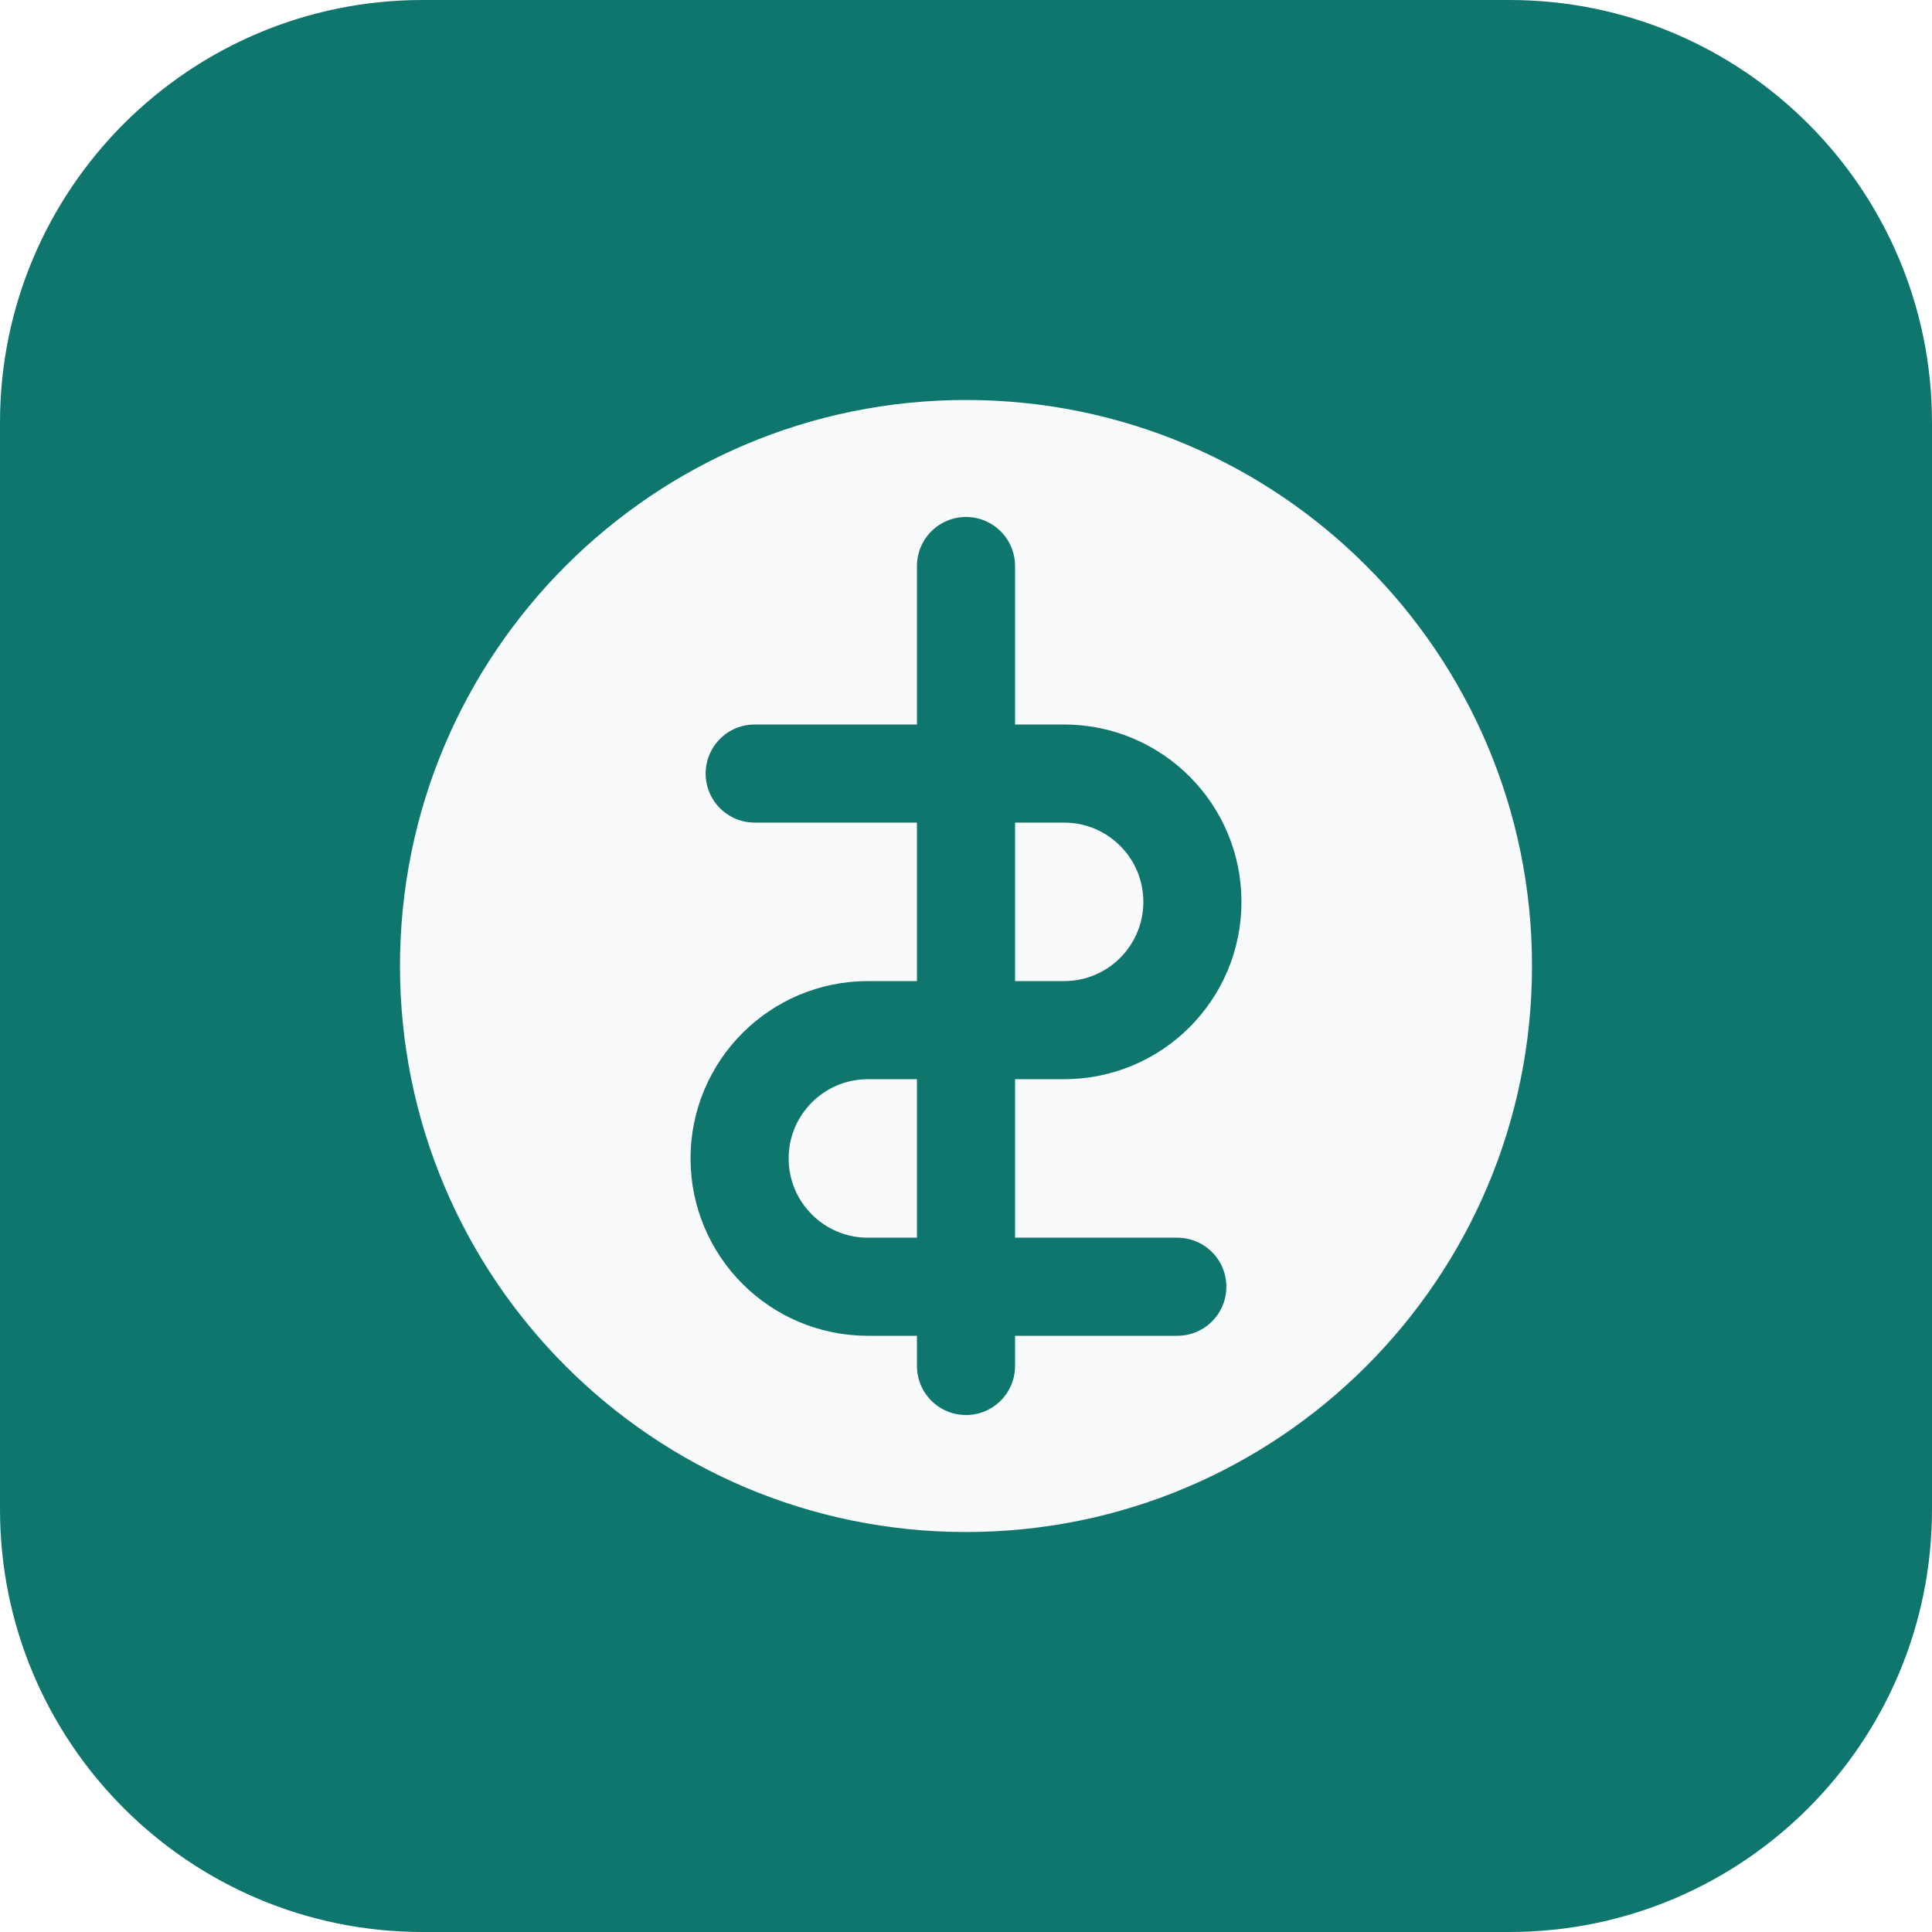
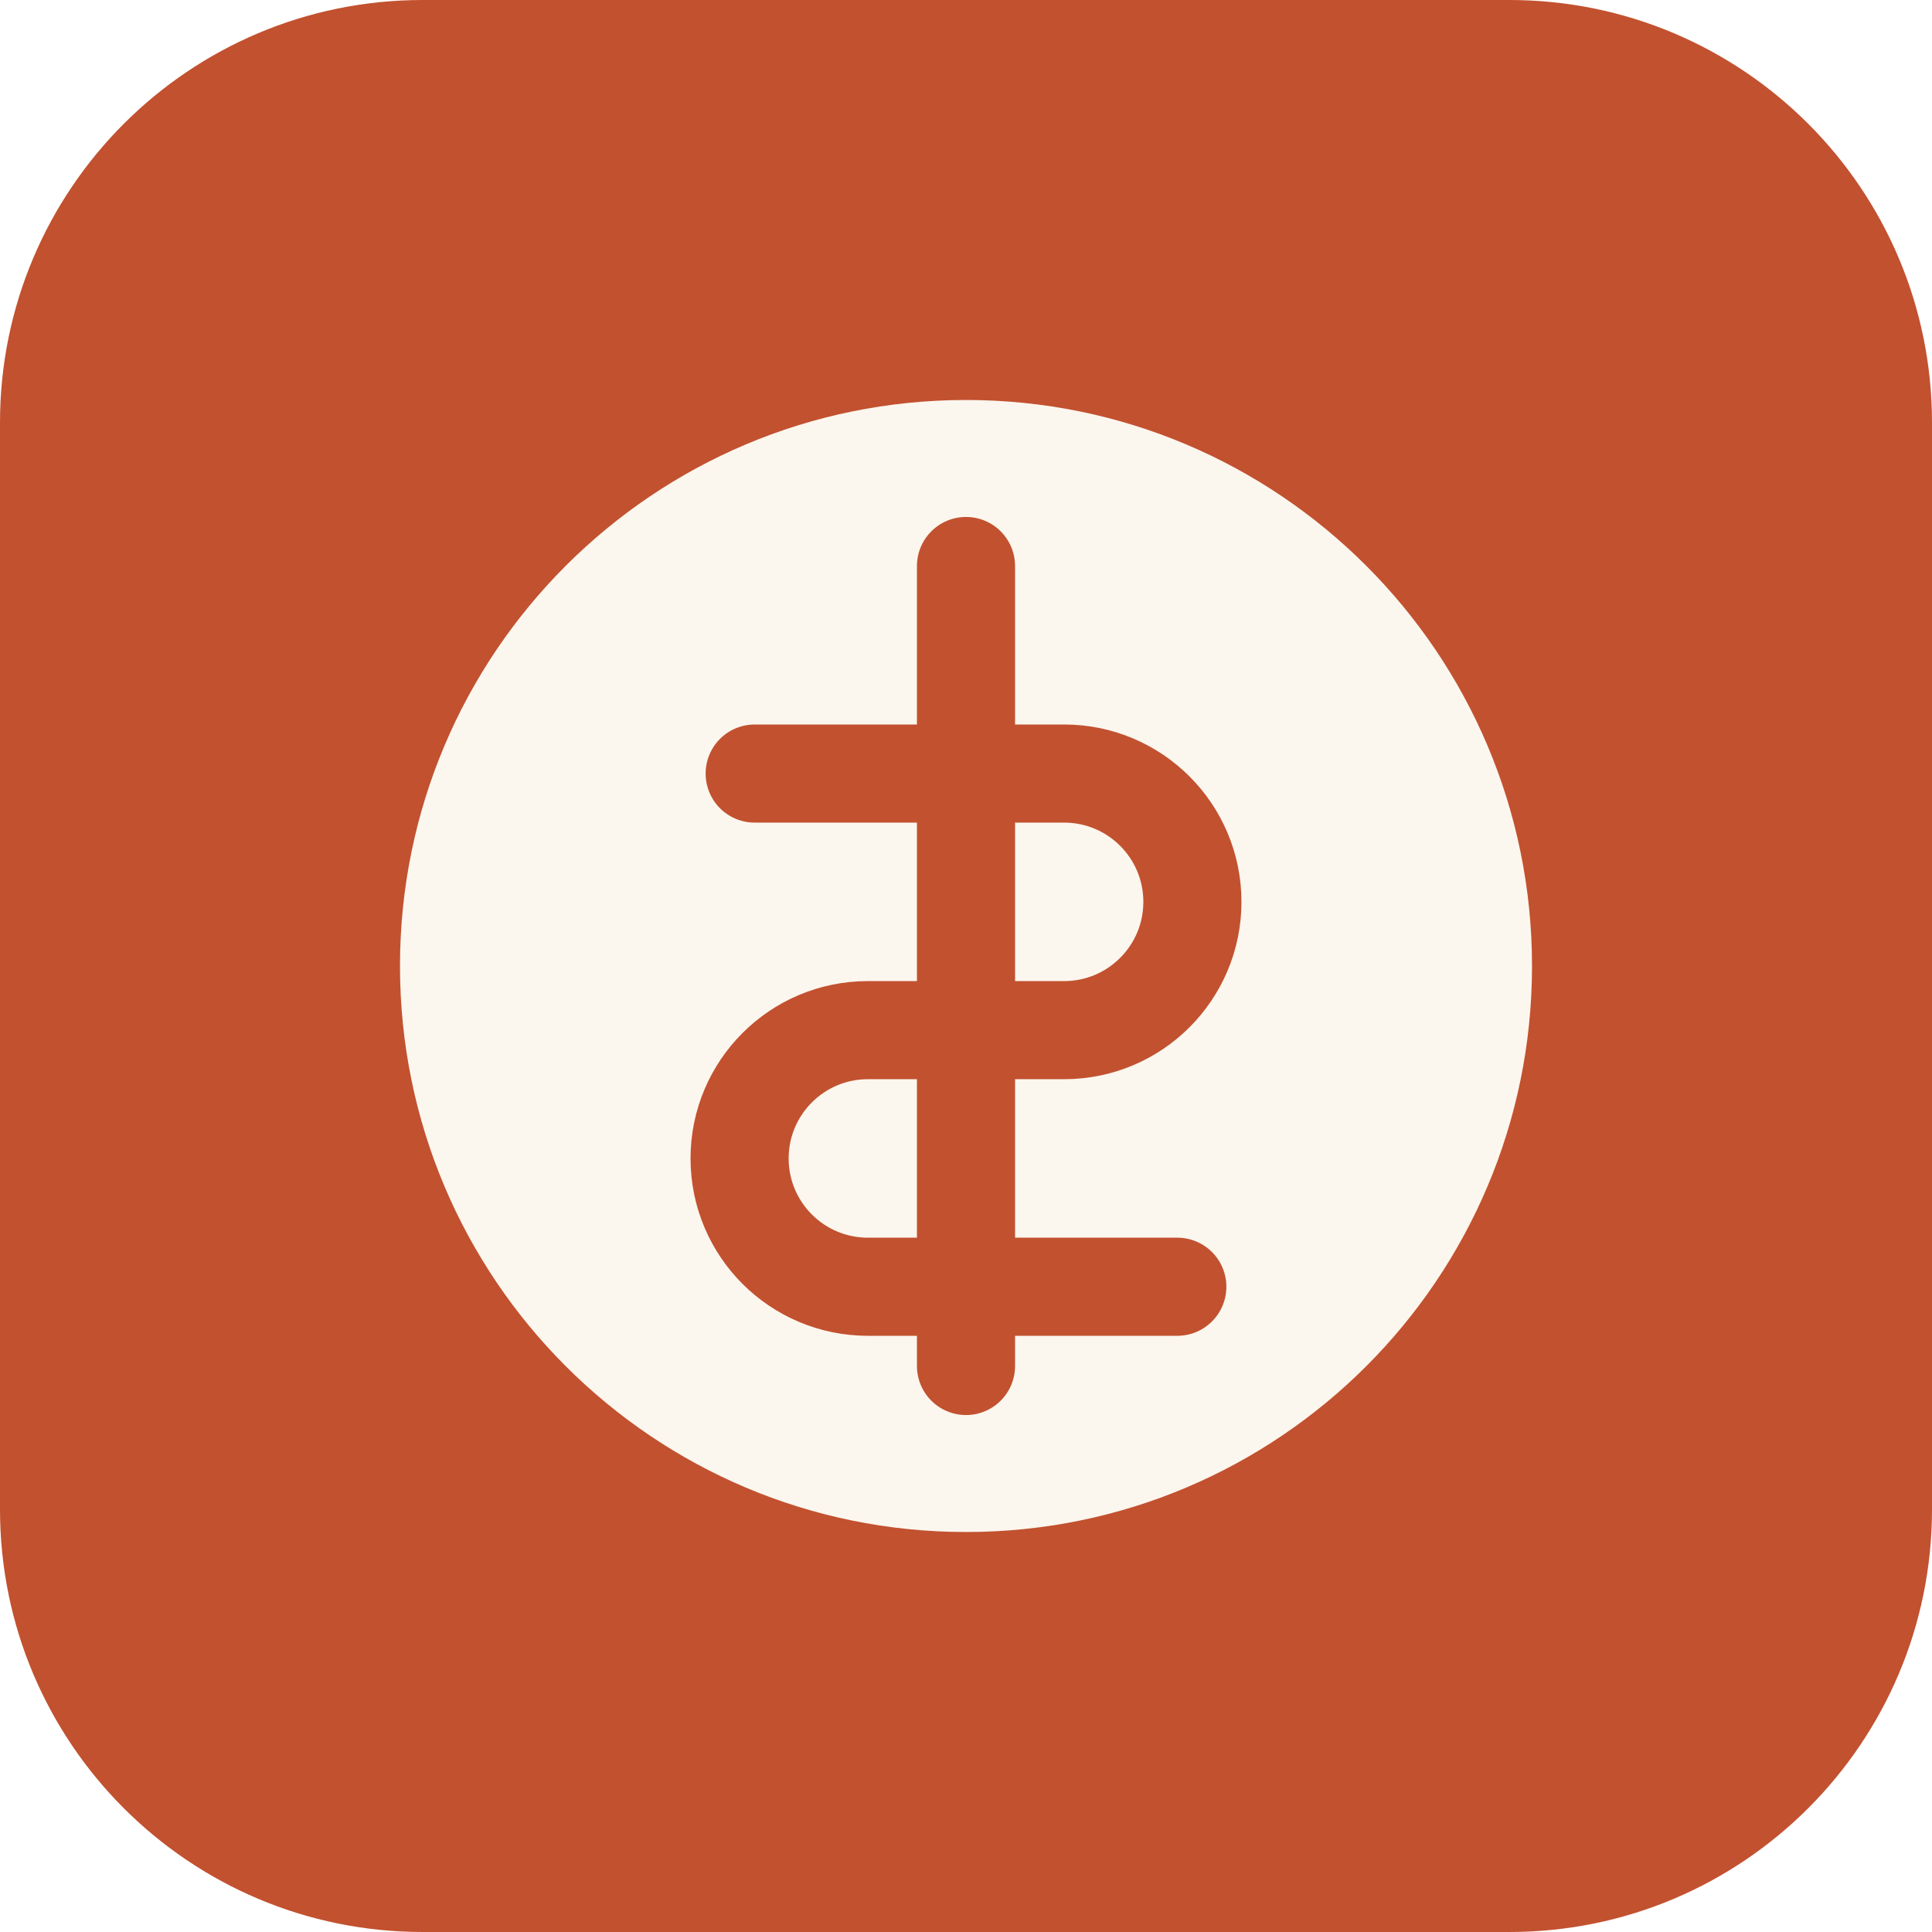
<svg xmlns="http://www.w3.org/2000/svg" viewBox="0 0 512 512">
-   <rect width="512" height="512" rx="112" fill="#0f766e" />
-   <circle cx="256" cy="256" r="150" fill="#f8fafc" />
-   <path d="M256 150v212M200 205h82a34 34 0 0 1 0 68h-52a34 34 0 0 0 0 68h82" fill="none" stroke="#0f766e" stroke-width="26" stroke-linecap="round" stroke-linejoin="round" />
+   <rect width="512" height="512" rx="112" fill="#c2512f" />
+   <circle cx="256" cy="256" r="150" fill="#fbf6ee" />
+   <path d="M256 150v212M200 205h82a34 34 0 0 1 0 68h-52a34 34 0 0 0 0 68h82" fill="none" stroke="#c2512f" stroke-width="26" stroke-linecap="round" stroke-linejoin="round" />
</svg>
